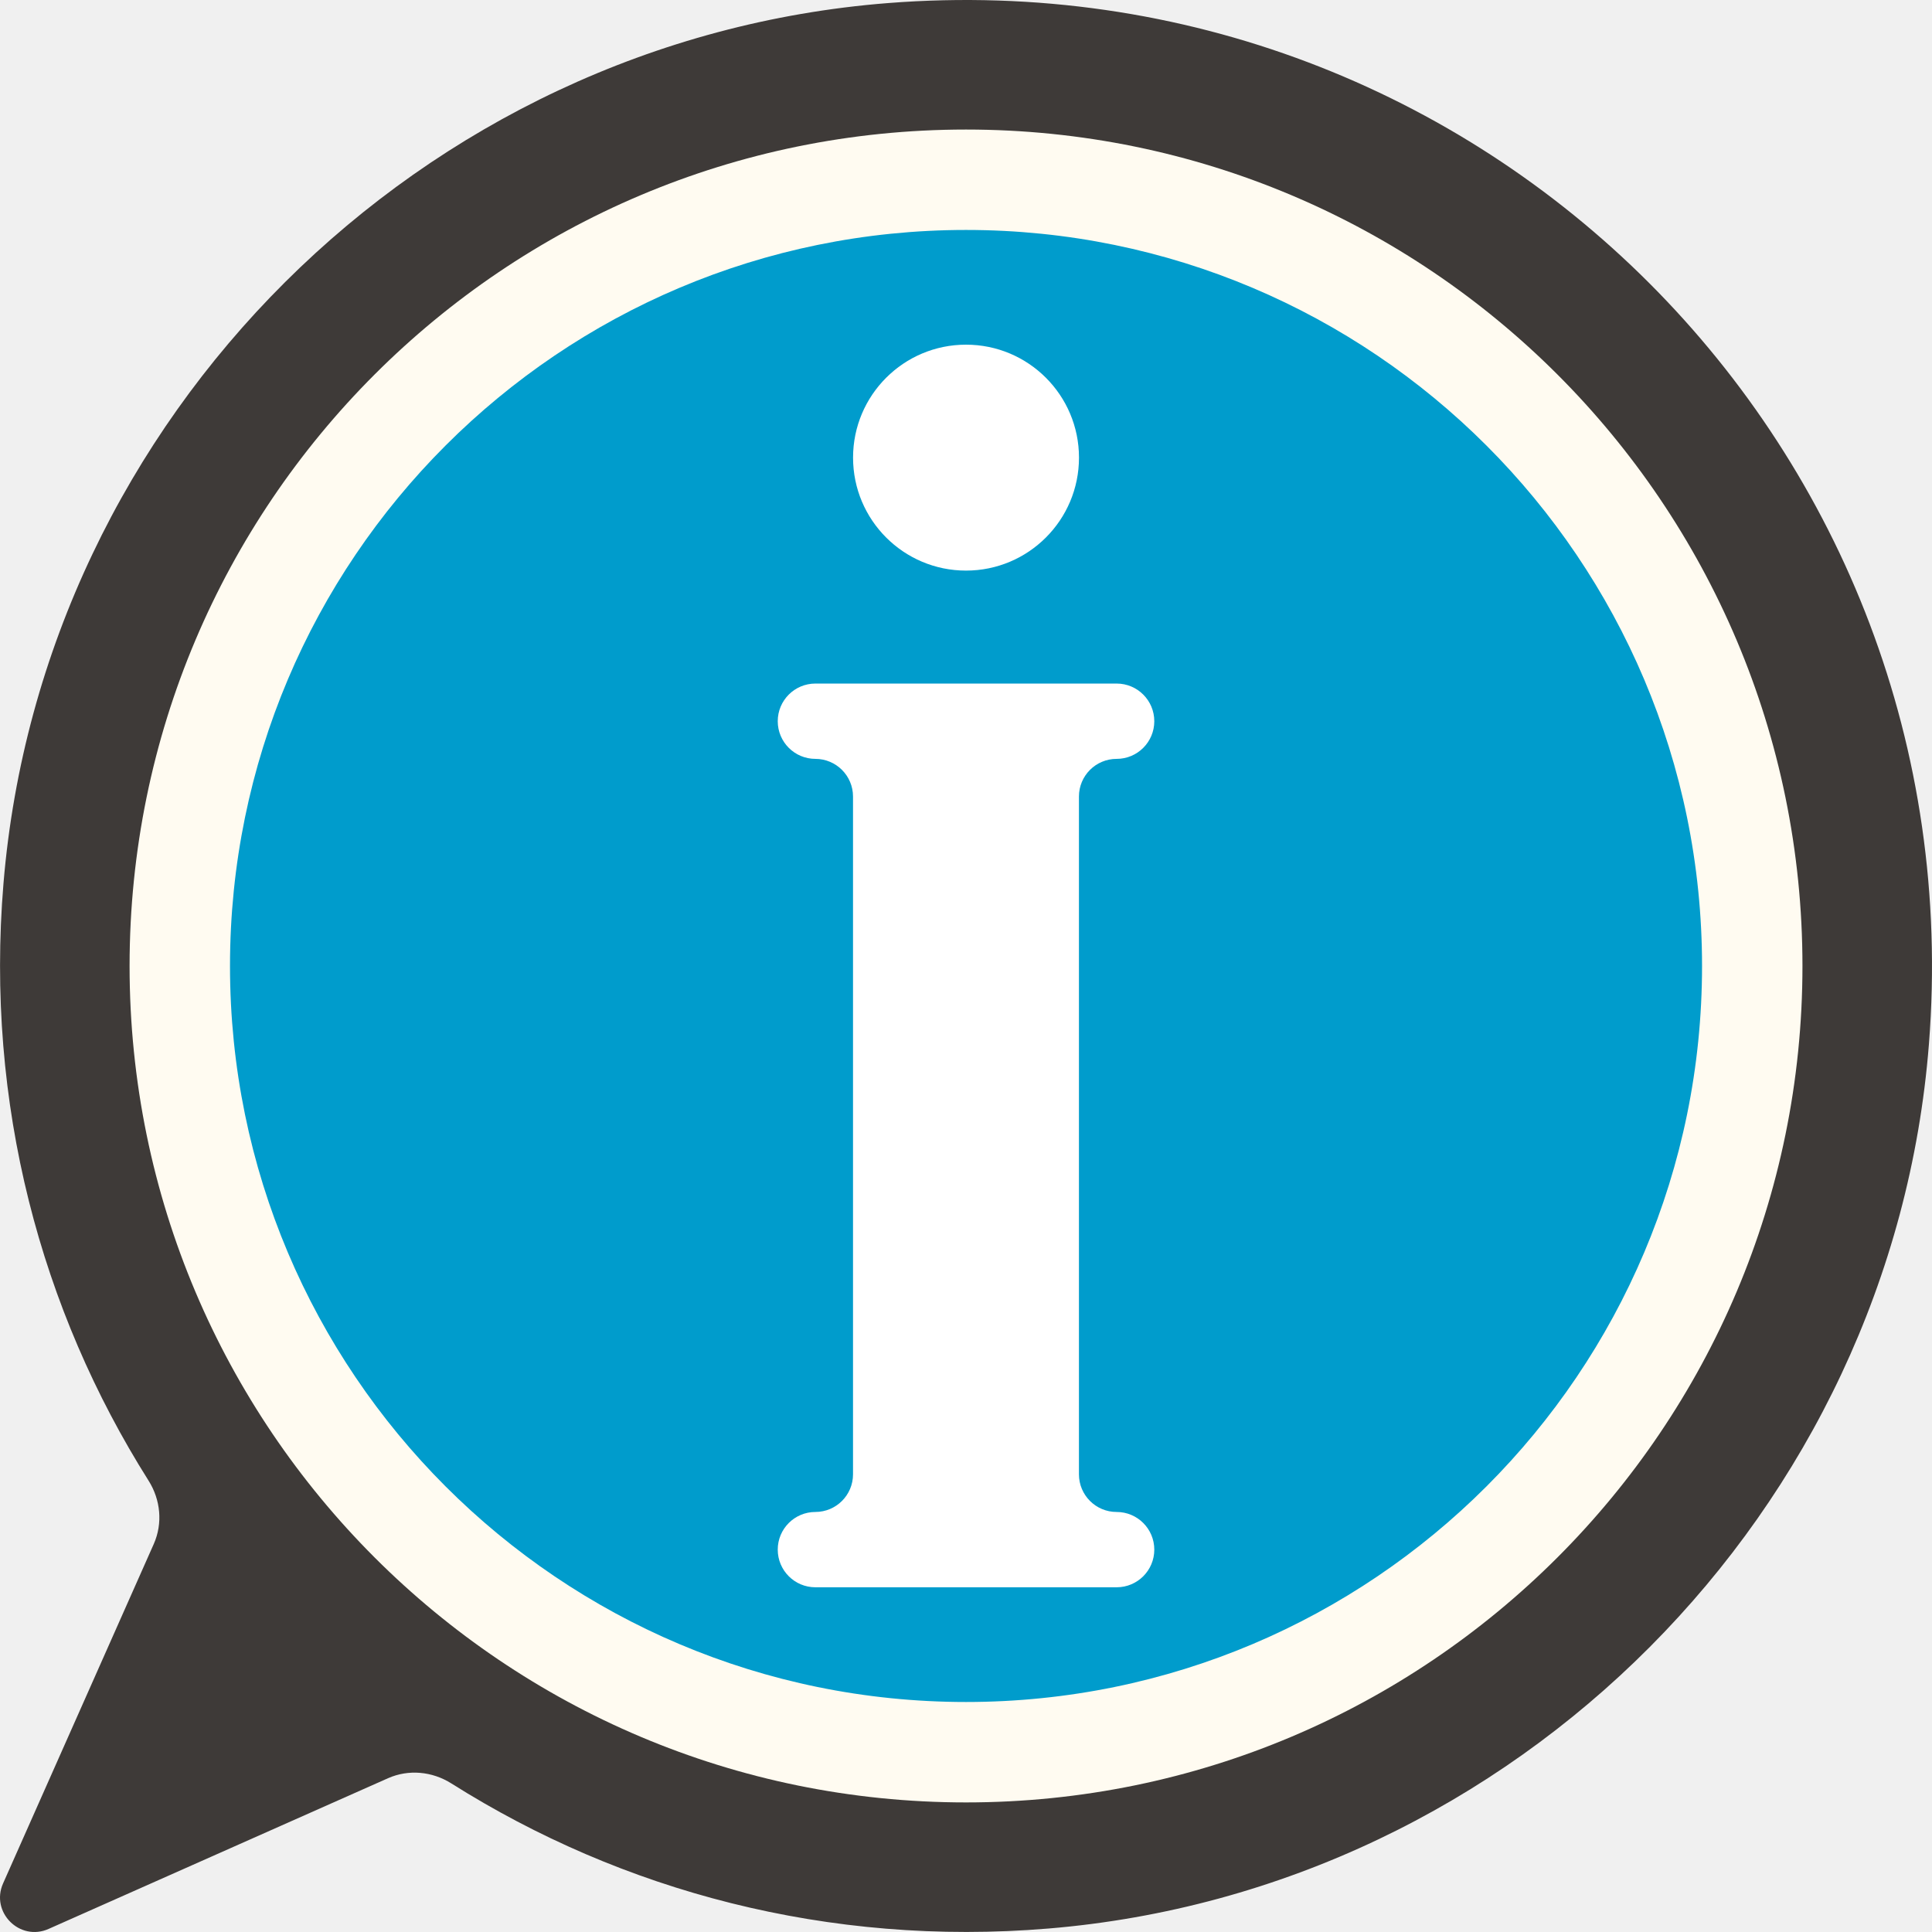
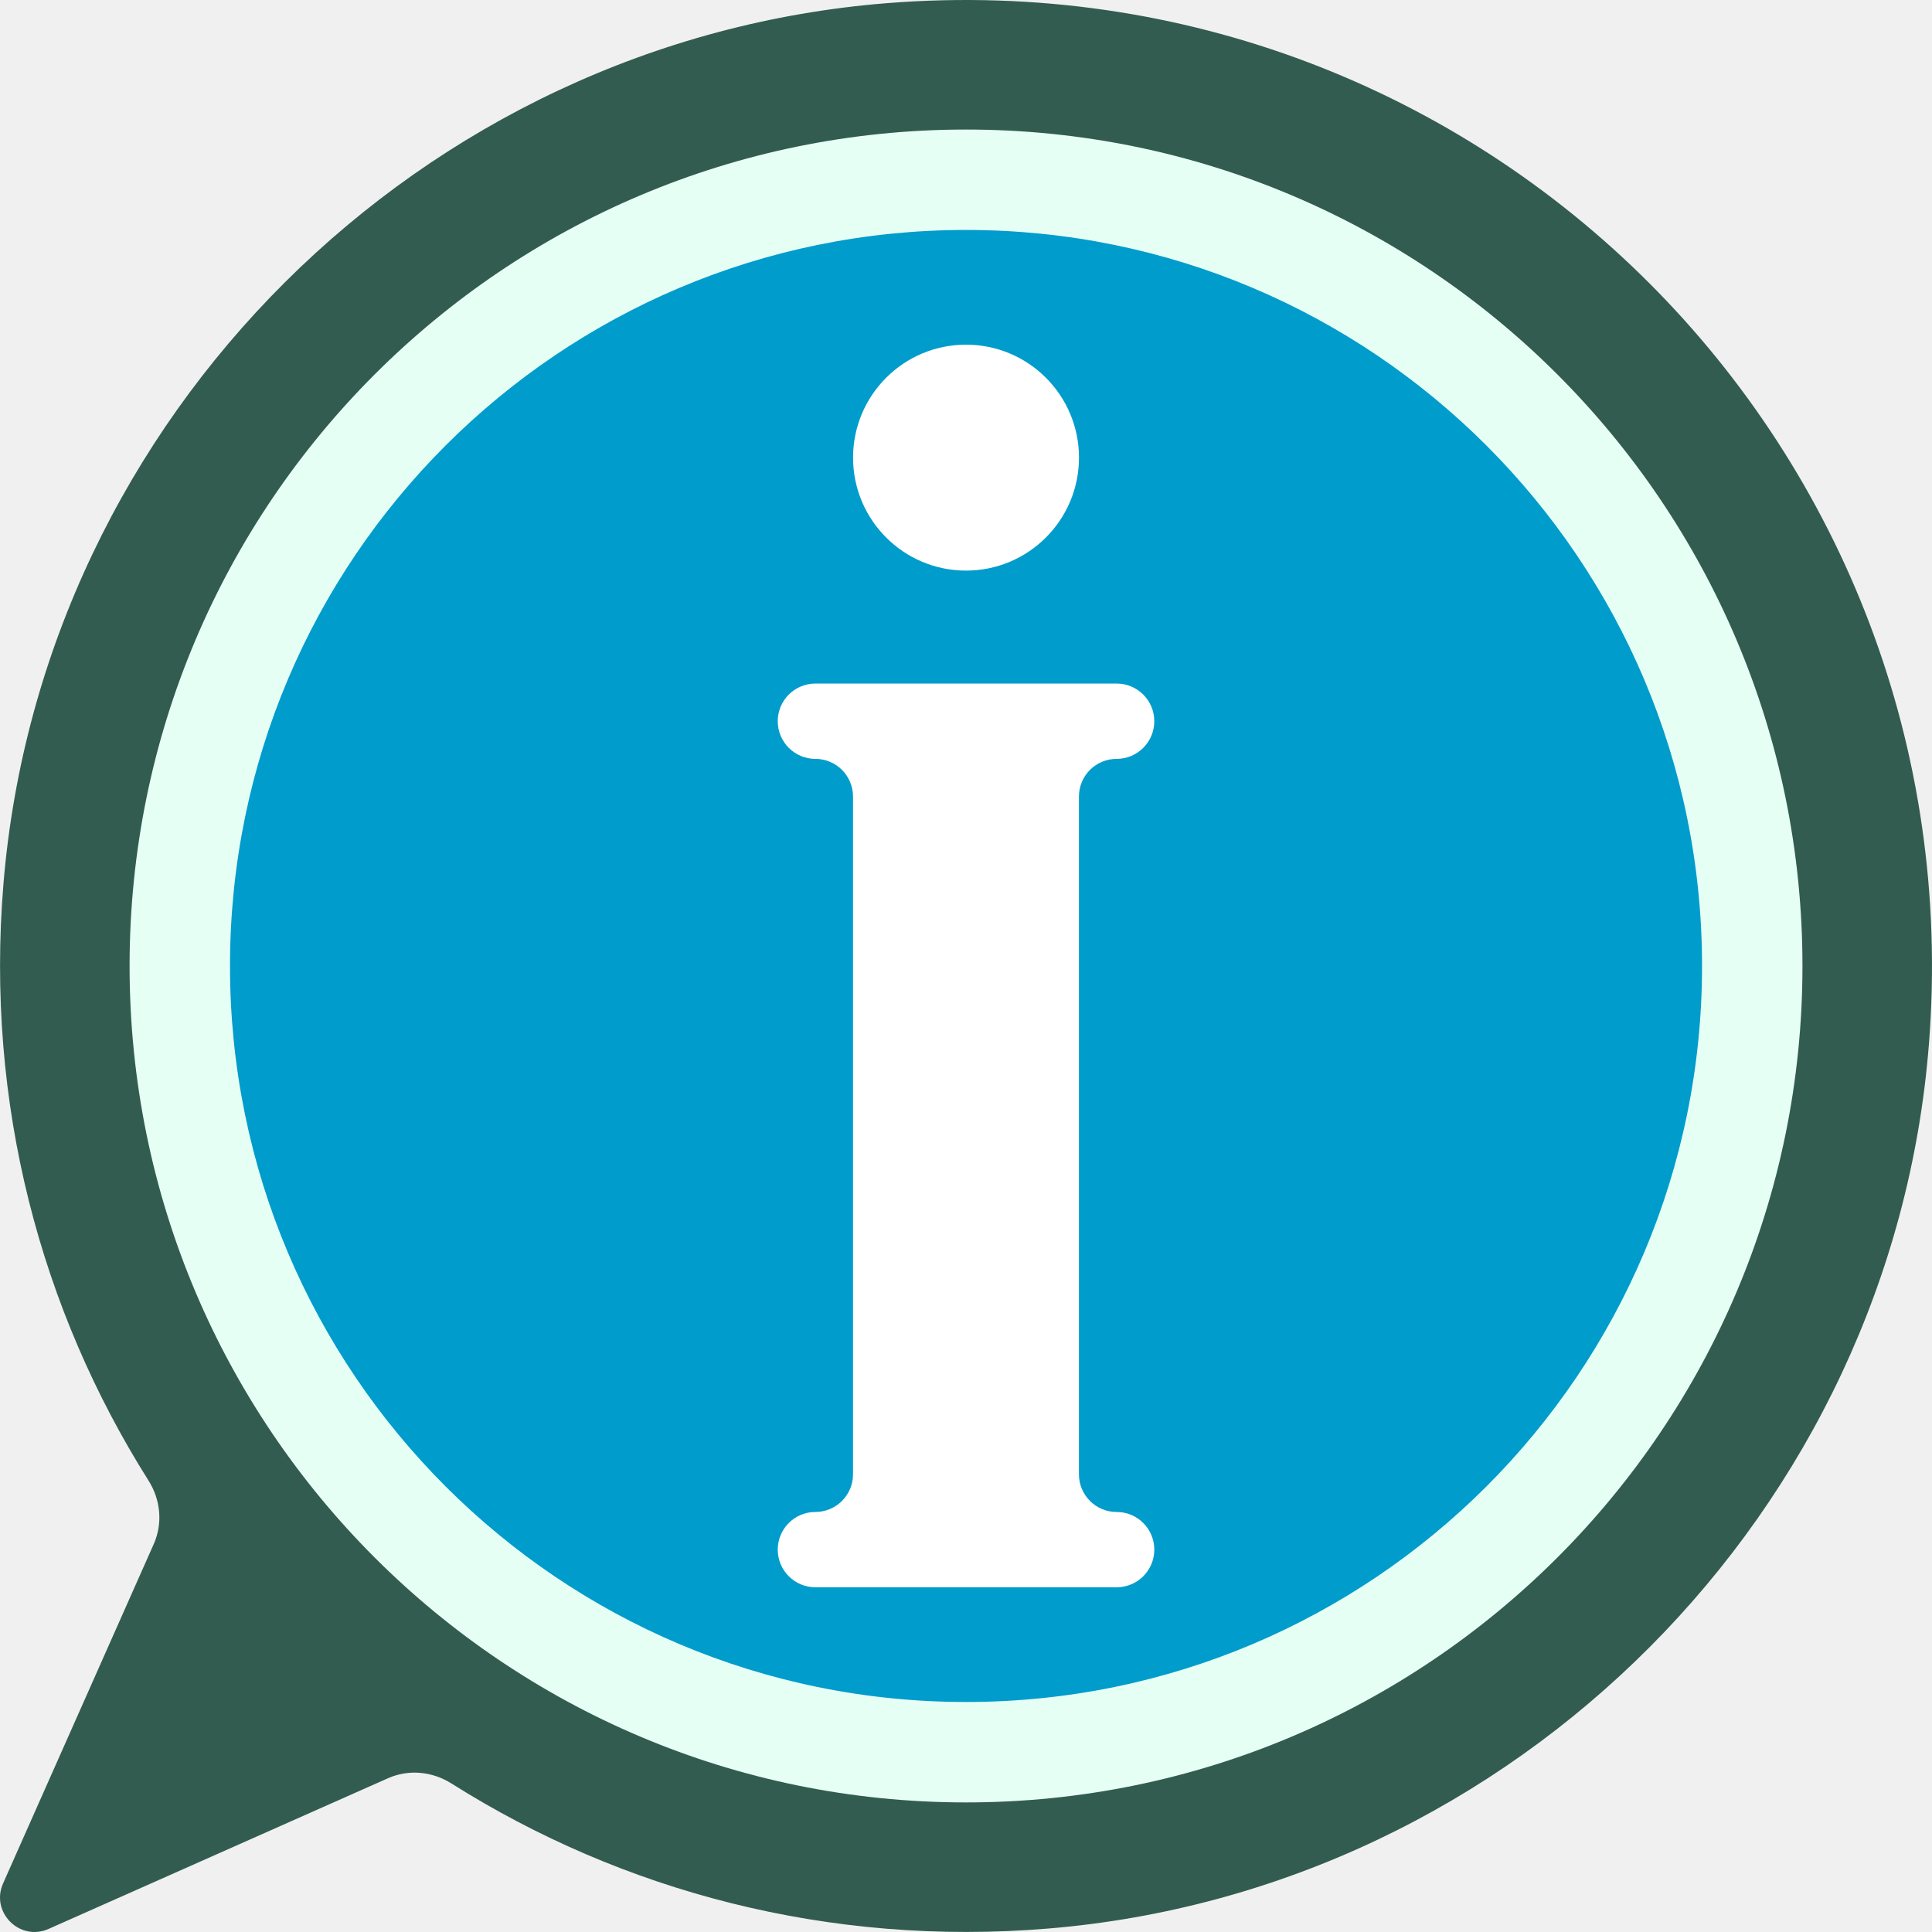
<svg xmlns="http://www.w3.org/2000/svg" version="1.0" id="Calque_1" x="0px" y="0px" viewBox="0 0 4000 4000" style="enable-background:new 0 0 4000 4000;" xml:space="preserve">
-   <path style="fill:#3e3a38;" d="M1838.22,6.38C871.79,82.36,87.59,862.9,7.21,1828.97c-37.95,456.23,77.62,883.57,300.37,1236.54  c24.95,39.55,29.74,88.47,10.77,131.21L6.38,3899.38c-26.52,59.74,34.5,120.77,94.24,94.24l702.66-311.97  c42.75-18.98,91.66-14.2,131.21,10.77c352.96,222.73,780.27,338.3,1236.48,300.37c966.05-80.34,1746.61-864.49,1822.65-1830.89  C4090.55,929.89,3070.21-90.5,1838.22,6.38z" />
+   <path style="fill:#335c50;" d="M1838.22,6.38C871.79,82.36,87.59,862.9,7.21,1828.97c-37.95,456.23,77.62,883.57,300.37,1236.54  c24.95,39.55,29.74,88.47,10.77,131.21L6.38,3899.38c-26.52,59.74,34.5,120.77,94.24,94.24l702.66-311.97  c42.75-18.98,91.66-14.2,131.21,10.77c352.96,222.73,780.27,338.3,1236.48,300.37c966.05-80.34,1746.61-864.49,1822.65-1830.89  C4090.55,929.89,3070.21-90.5,1838.22,6.38z" />
  <circle style="fill:#009CCC;" cx="2000.04" cy="1999.96" r="1724.1" />
-   <path style="fill:#fffbf1;" d="M2000.04,268.2c-956.42,0-1731.76,775.33-1731.76,1731.76s775.34,1731.76,1731.76,1731.76  S3731.8,2956.38,3731.8,1999.96S2956.46,268.2,2000.04,268.2z M2000.04,3523.8c-841.6,0-1523.86-682.25-1523.86-1523.86  S1158.44,476.09,2000.04,476.09S3523.9,1158.35,3523.9,1999.96S2841.65,3523.8,2000.04,3523.8z" />
+   <path style="fill:#e6fff5;" d="M2000.04,268.2c-956.42,0-1731.76,775.33-1731.76,1731.76s775.34,1731.76,1731.76,1731.76  S3731.8,2956.38,3731.8,1999.96S2956.46,268.2,2000.04,268.2z M2000.04,3523.8c-841.6,0-1523.86-682.25-1523.86-1523.86  S1158.44,476.09,2000.04,476.09S3523.9,1158.35,3523.9,1999.96S2841.65,3523.8,2000.04,3523.8z" />
  <g>
    <path style="fill:#FFFFFF;" d="M2311.88,3130.38h-0.08c-43.05,0-77.96-34.9-77.96-77.96V1649.12c0-43.05,34.9-77.96,77.96-77.96   h0.08c43.09,0,77.96-34.9,77.96-77.96c0-43.05-34.87-77.96-77.96-77.96H1688.2c-43.09,0-77.96,34.9-77.96,77.96   c0,43.05,34.87,77.96,77.96,77.96h-0.08c43.05,0,77.96,34.9,77.96,77.96v1403.29c0,43.05-34.9,77.96-77.96,77.96h0.08   c-43.09,0-77.96,34.9-77.96,77.96s34.87,77.96,77.96,77.96h623.69c43.09,0,77.96-34.9,77.96-77.96   C2389.84,3165.28,2354.97,3130.38,2311.88,3130.38z" />
    <circle style="fill:#FFFFFF;" cx="2000.05" cy="947.48" r="233.88" />
  </g>
</svg>
